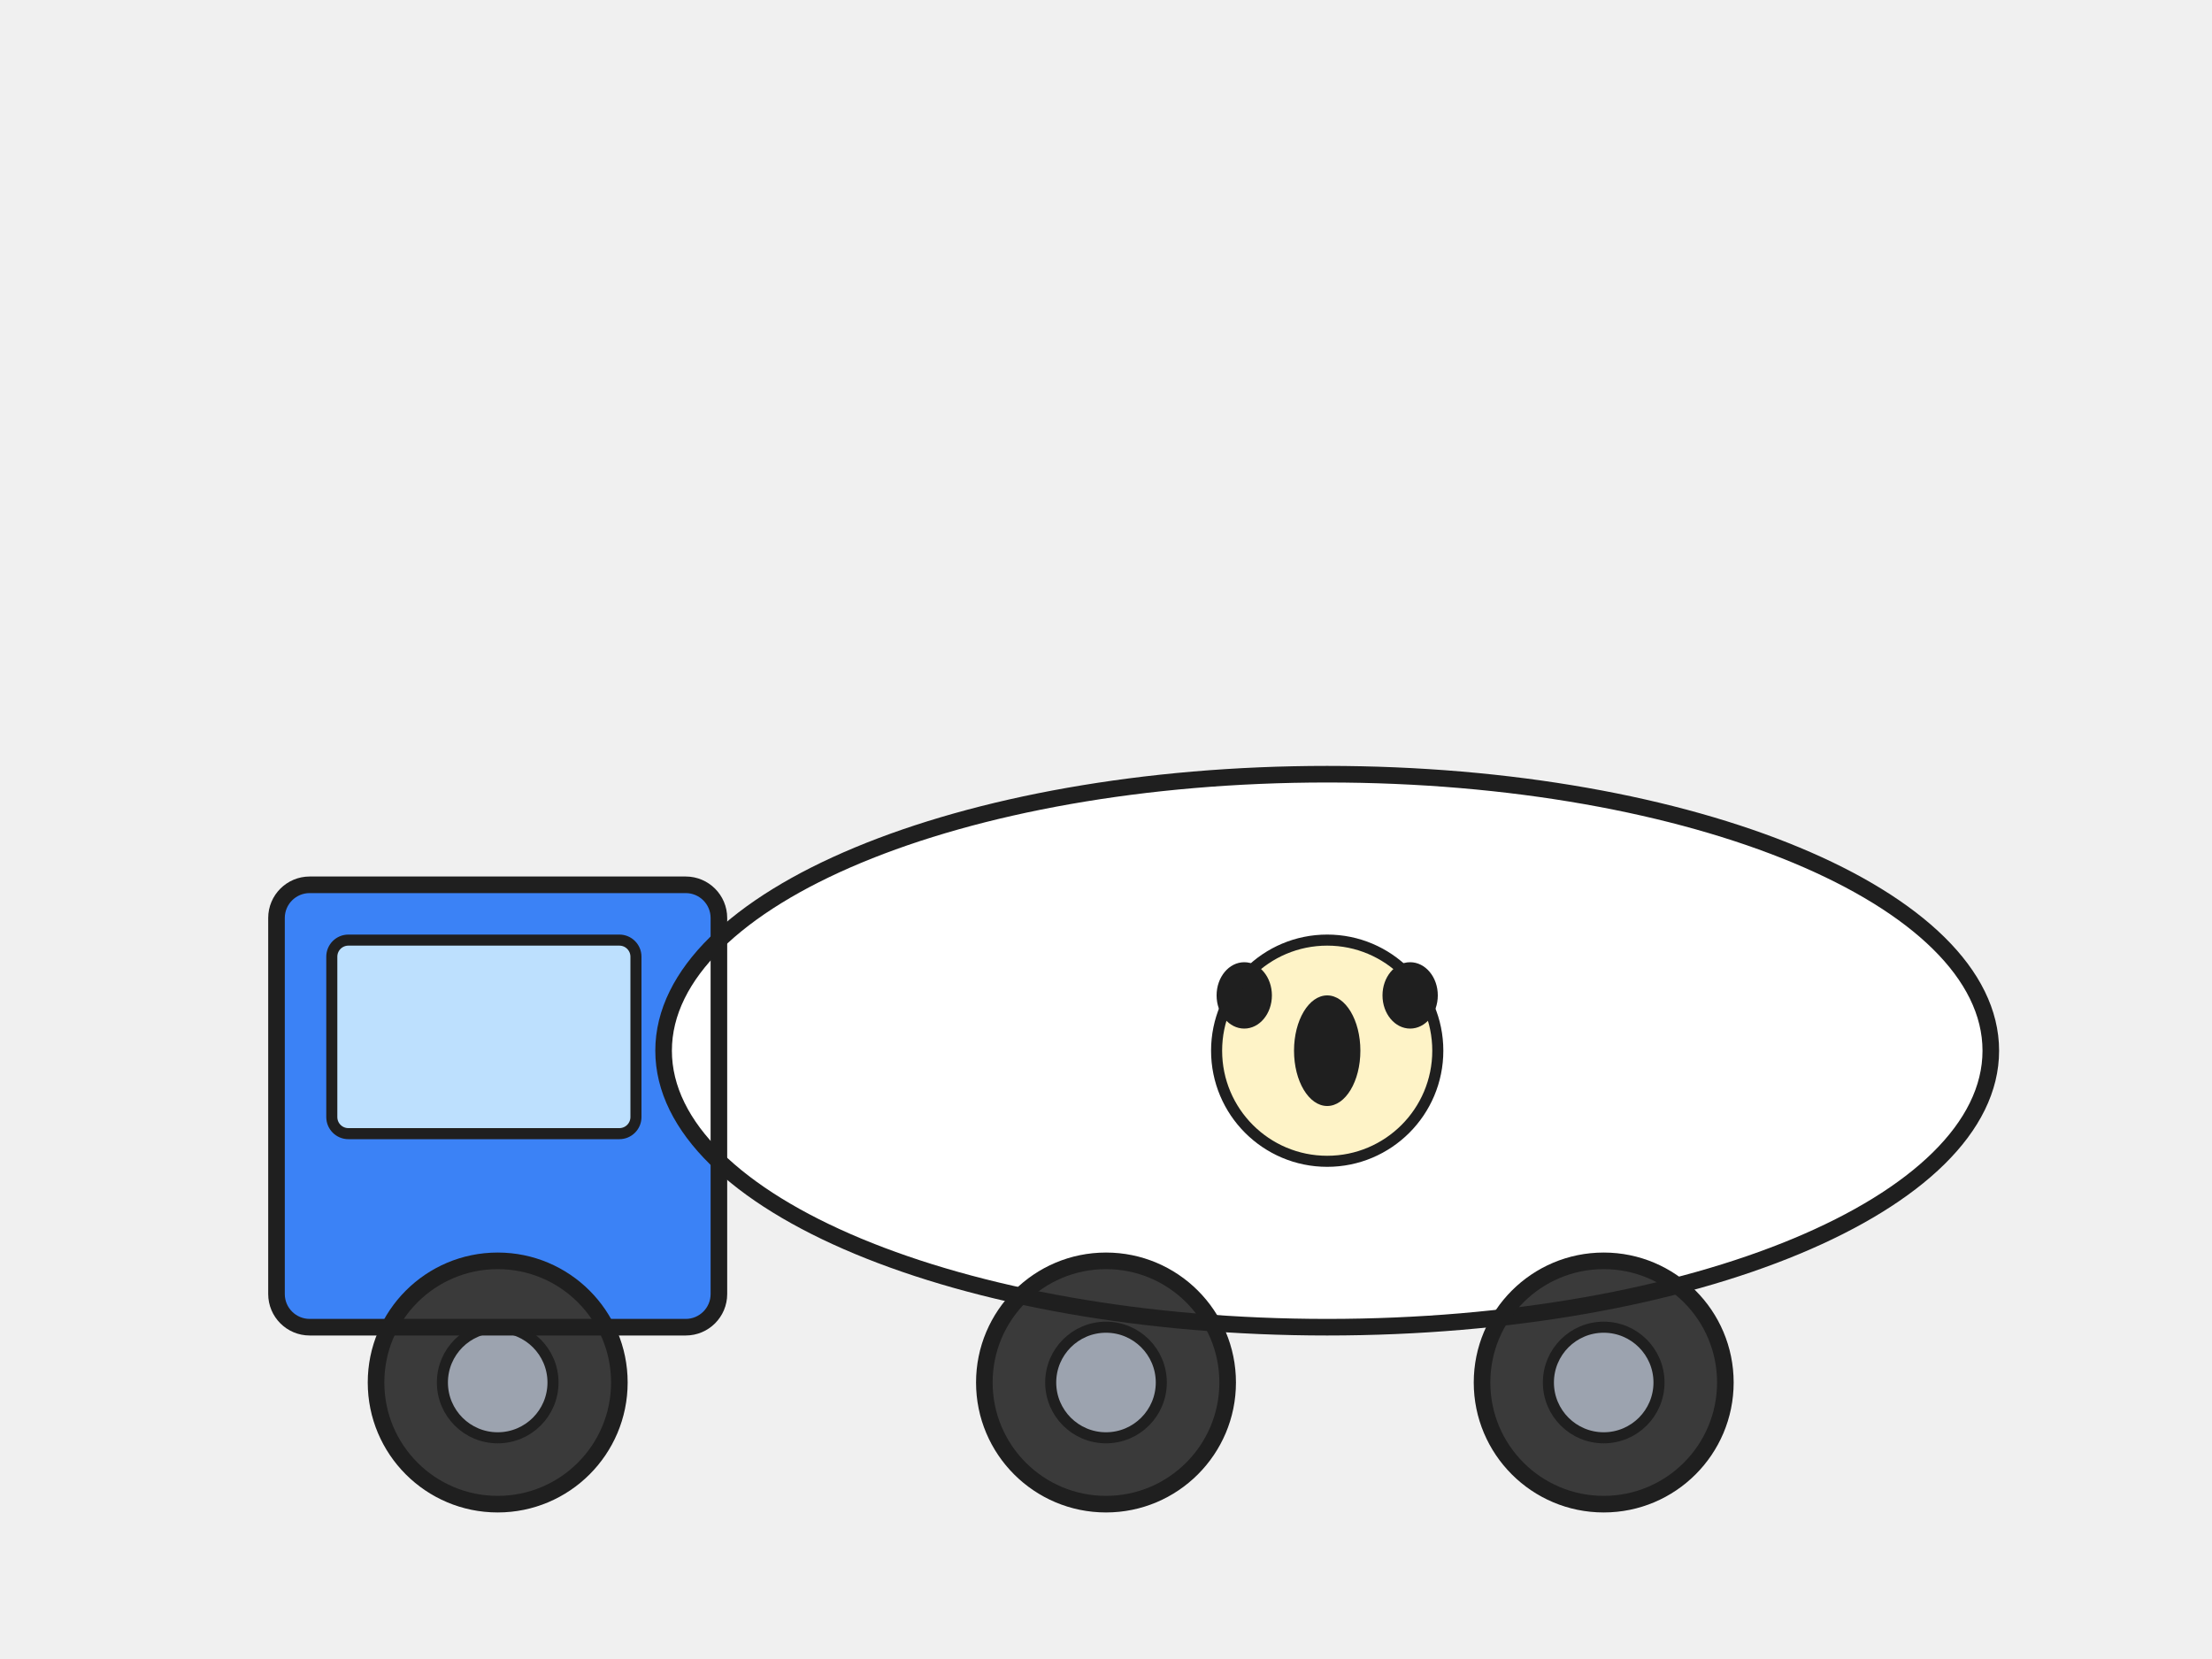
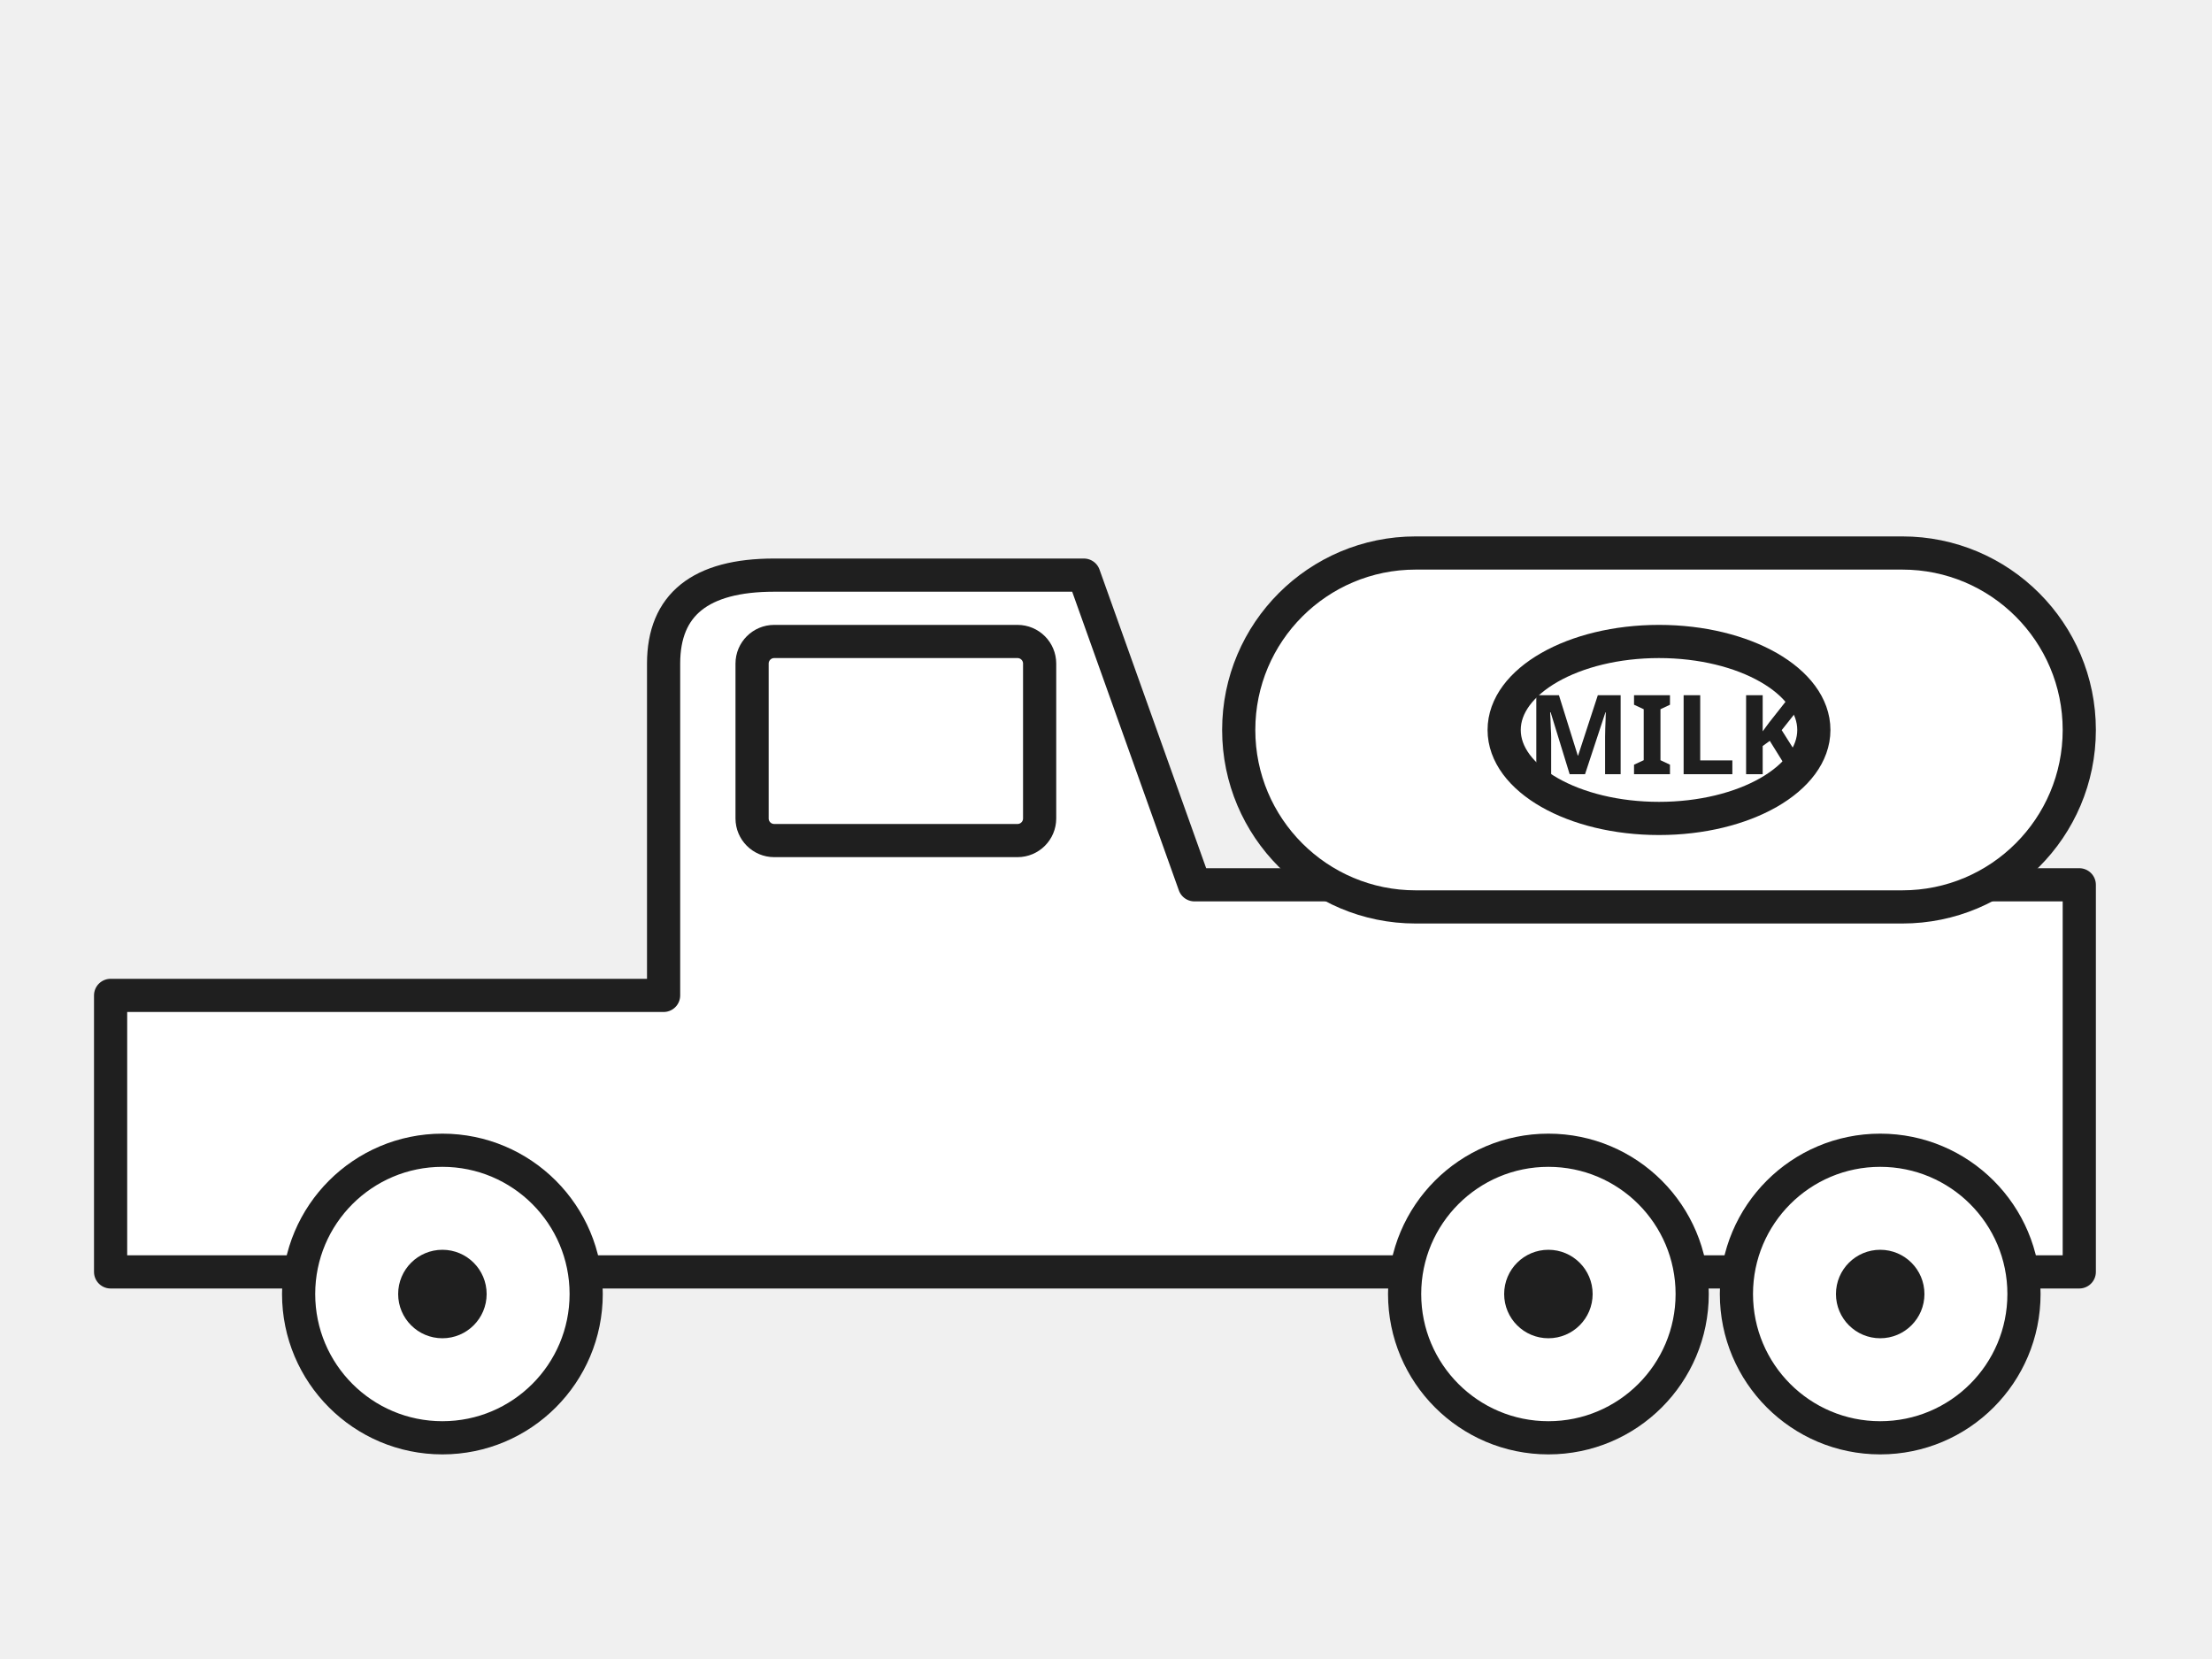
- <svg xmlns="http://www.w3.org/2000/svg" viewBox="0 0 400 300">
-   <g id="fill">
-     <rect x="50" y="160" width="80" height="80" rx="6" fill="#3b82f6" />
-     <rect x="60" y="170" width="55" height="35" rx="3" fill="#bde0fe" />
-     <ellipse cx="240" cy="190" rx="120" ry="50" fill="#ffffff" />
-     <circle cx="240" cy="190" r="20" fill="#fef3c7" />
-     <ellipse cx="240" cy="190" rx="6" ry="10" fill="#1F1F1F" />
-     <ellipse cx="225" cy="180" rx="5" ry="6" fill="#1F1F1F" />
-     <ellipse cx="255" cy="180" rx="5" ry="6" fill="#1F1F1F" />
-     <circle cx="90" cy="250" r="22" fill="#3a3a3a" />
-     <circle cx="200" cy="250" r="22" fill="#3a3a3a" />
-     <circle cx="290" cy="250" r="22" fill="#3a3a3a" />
-     <circle cx="90" cy="250" r="10" fill="#9ca3af" />
-     <circle cx="200" cy="250" r="10" fill="#9ca3af" />
-     <circle cx="290" cy="250" r="10" fill="#9ca3af" />
-   </g>
-   <g id="outline">
-     <rect x="50" y="160" width="80" height="80" rx="6" fill="none" stroke="#1F1F1F" stroke-width="3" stroke-linecap="round" stroke-linejoin="round" />
-     <rect x="60" y="170" width="55" height="35" rx="3" fill="none" stroke="#1F1F1F" stroke-width="2" />
-     <ellipse cx="240" cy="190" rx="120" ry="50" fill="none" stroke="#1F1F1F" stroke-width="3" stroke-linecap="round" stroke-linejoin="round" />
-     <circle cx="240" cy="190" r="20" fill="none" stroke="#1F1F1F" stroke-width="2" />
-     <circle cx="90" cy="250" r="22" fill="none" stroke="#1F1F1F" stroke-width="3" />
-     <circle cx="200" cy="250" r="22" fill="none" stroke="#1F1F1F" stroke-width="3" />
-     <circle cx="290" cy="250" r="22" fill="none" stroke="#1F1F1F" stroke-width="3" />
-     <circle cx="90" cy="250" r="10" fill="none" stroke="#1F1F1F" stroke-width="2" />
-     <circle cx="200" cy="250" r="10" fill="none" stroke="#1F1F1F" stroke-width="2" />
-     <circle cx="290" cy="250" r="10" fill="none" stroke="#1F1F1F" stroke-width="2" />
-   </g>
+ <svg xmlns="http://www.w3.org/2000/svg" viewBox="0 0 200 150" fill="none" stroke="#1f1f1f" stroke-width="3" stroke-linecap="round" stroke-linejoin="round">
+   <path d="M10 115 L10 90 L60 90 L60 60 Q60 52 70 52 L98 52 L108 80 L188 80 L188 115 Z" fill="white" />
+   <rect x="68" y="58" width="26" height="18" rx="2" fill="white" />
+   <rect x="112" y="50" width="76" height="32" rx="16" fill="white" />
+   <ellipse cx="150" cy="66" rx="14" ry="8" fill="white" />
+   <text x="138" y="70" font-size="10" stroke="none" fill="#1f1f1f" font-weight="bold" font-family="sans-serif">MILK</text>
+   <circle cx="40" cy="117" r="13" fill="white" />
+   <circle cx="40" cy="117" r="4" fill="#1f1f1f" stroke="none" />
+   <circle cx="140" cy="117" r="13" fill="white" />
+   <circle cx="140" cy="117" r="4" fill="#1f1f1f" stroke="none" />
+   <circle cx="170" cy="117" r="13" fill="white" />
+   <circle cx="170" cy="117" r="4" fill="#1f1f1f" stroke="none" />
</svg>
